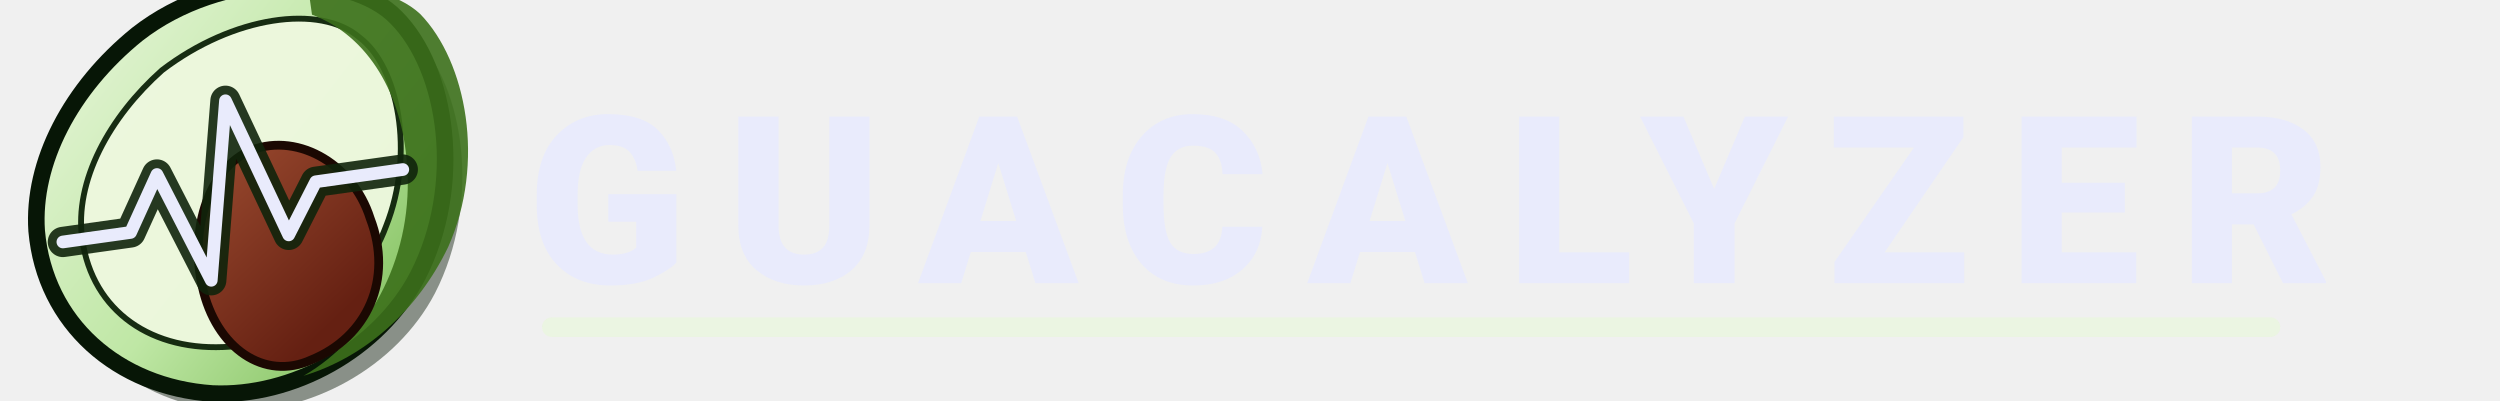
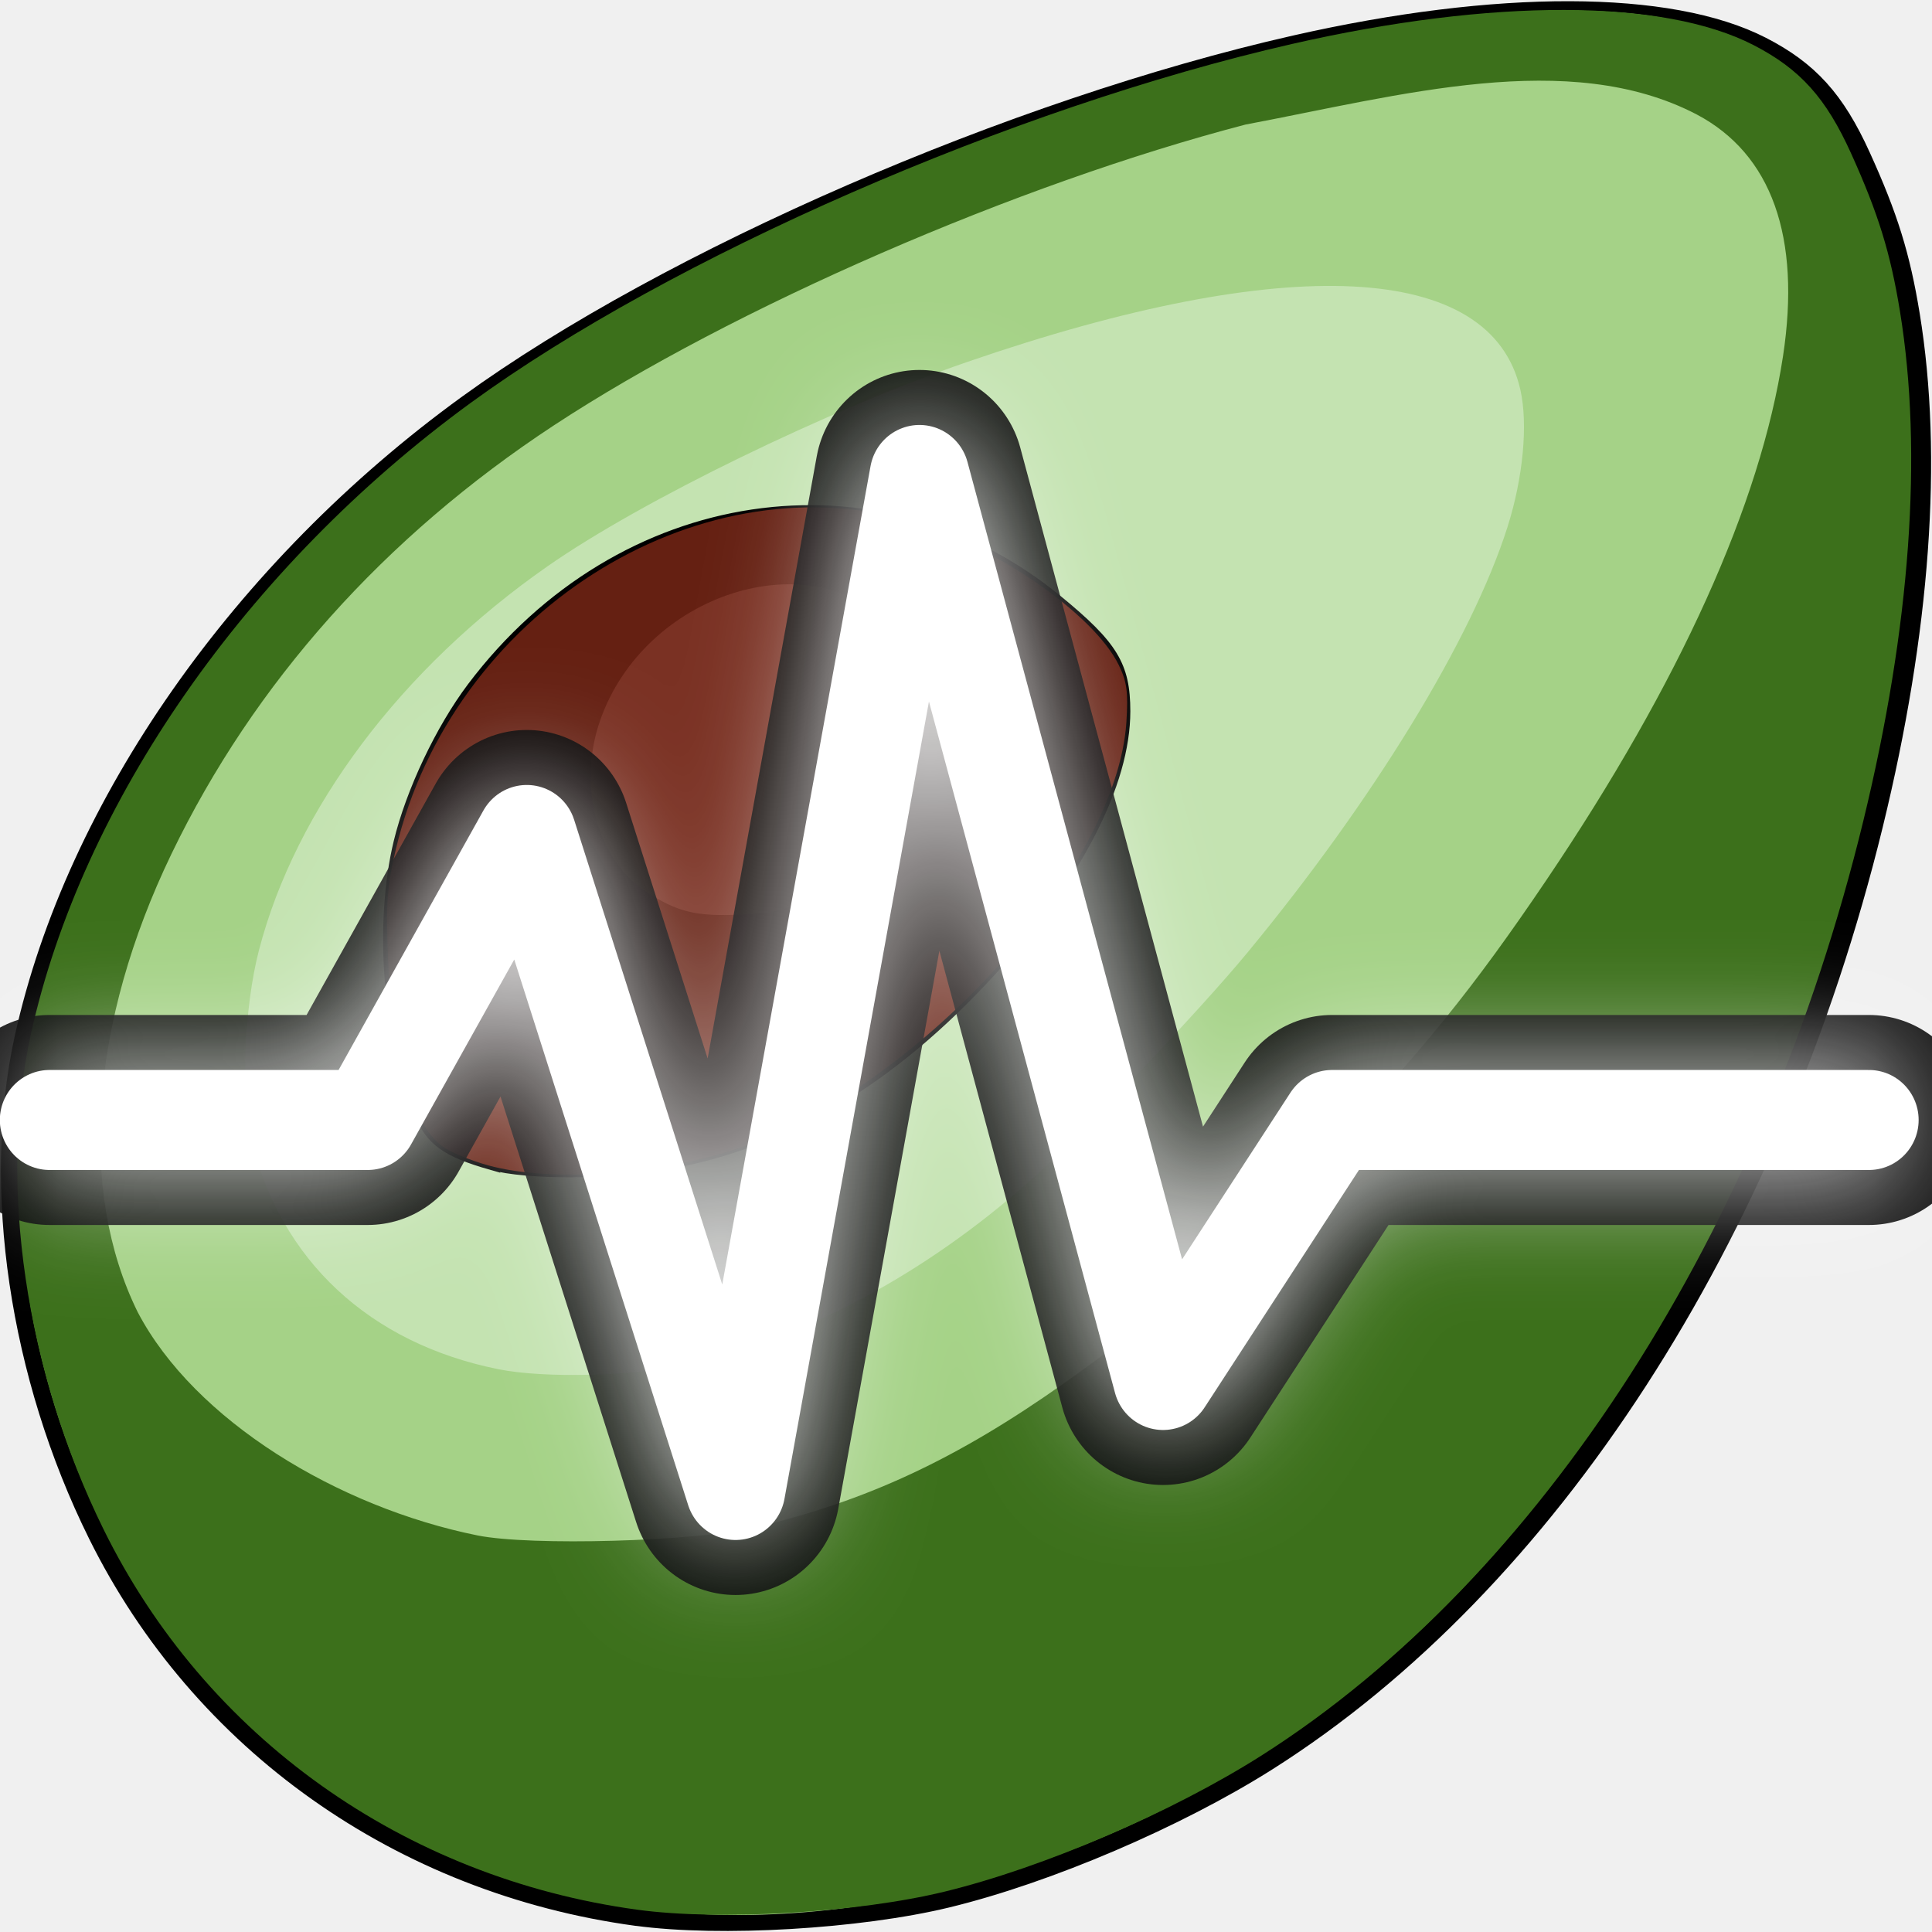
- <svg xmlns="http://www.w3.org/2000/svg" viewBox="0 0 512 82" role="img" aria-labelledby="title desc">
-   <defs>
-     <linearGradient id="avocado" x1="10" x2="84" y1="2" y2="78" gradientUnits="userSpaceOnUse">
-       <stop offset="0" stop-color="#e9f6dc" />
-       <stop offset="0.55" stop-color="#bfe7a5" />
-       <stop offset="1" stop-color="#7abb55" />
-     </linearGradient>
-     <linearGradient id="pit" x1="38" x2="63" y1="37" y2="72" gradientUnits="userSpaceOnUse">
-       <stop offset="0" stop-color="#9a4a2f" />
-       <stop offset="1" stop-color="#652012" />
-     </linearGradient>
+ <svg xmlns="http://www.w3.org/2000/svg" width="512" height="512" viewBox="0 0 135.467 135.467" version="1.1" id="svg5" xml:space="preserve">
+   <defs id="defs2">
+     <filter id="heartbeat_glow" x="-40%" y="-100%" width="180%" height="300%">
+       <feGaussianBlur stdDeviation="1.25" result="blur" />
+       <feFlood flood-color="#ffffff" flood-opacity="0.95" result="color" />
+       <feComposite in="color" in2="blur" operator="in" result="glow" />
+       <feMerge>
+         <feMergeNode in="glow" />
+         <feMergeNode in="SourceGraphic" />
+       </feMerge>
+     </filter>
+     <style>
+       @media (prefers-reduced-motion: no-preference) {
+         .heartbeat {
+           animation: heartbeat-pulse 2.6s ease-in-out infinite;
+           transform-origin: 76px 22px;
+         }
+ 
+         @keyframes heartbeat-pulse {
+           0%, 64%, 100% { opacity: 0.78; }
+           8%, 18% { opacity: 1; }
+         }
+       }
+     </style>
  </defs>
-   <g transform="translate(0 -2) rotate(-8 45 43)">
-     <path d="M33 7C18 16 8 30 7 44c-1 19 12 34 31 38 16 3 35-4 45-18 12-17 12-41 3-53C78 0 52-4 33 7Z" fill="#0b1b08" opacity=".45" transform="translate(3 4)" />
-     <path d="M33 7C18 16 8 30 7 44c-1 19 12 34 31 38 16 3 35-4 45-18 12-17 12-41 3-53C78 0 52-4 33 7Z" fill="url(#avocado)" stroke="#071606" stroke-width="3.4" stroke-linejoin="round" />
-     <path d="M37 15C25 23 16 35 16 47c0 15 11 25 27 26 13 1 28-7 35-20 8-14 7-32 0-39-7-8-25-8-41 1Z" fill="#edf8de" stroke="#10240b" stroke-width="1.2" opacity=".96" />
-     <path d="M69 8c11 6 16 19 15 33-1 18-12 34-27 40 13-2 25-10 33-22 10-16 9-37 1-48-4-5-12-8-22-9Z" fill="#3c701b" opacity=".9" />
-     <path d="M39 60c-1-11 4-23 13-26 10-3 21 5 23 17 3 13-4 24-16 27-10 3-19-5-20-18Z" fill="url(#pit)" stroke="#1b0802" stroke-width="1.8" />
-     <path d="M12 47h14l7-11 8 23 8-36 9 29 7-10h18" fill="none" stroke="#10240b" stroke-width="6.2" stroke-linecap="round" stroke-linejoin="round" opacity=".9" />
-     <path d="M12 47h14l7-11 8 23 8-36 9 29 7-10h18" fill="none" stroke="#e9ebfc" stroke-width="2.6" stroke-linecap="round" stroke-linejoin="round" />
+   <g id="layer1" class="avocado" style="display:inline" transform="matrix(3.485531,0,0,3.505971,-197.9895,0.6976541)">
+     <path style="display:inline;fill:#c4e3b1;stroke:#000000;stroke-width:0.5;stroke-linejoin:round;stroke-dasharray:none;stroke-opacity:1;paint-order:fill markers stroke" d="m 69.621,38.069 c -4.729,-0.638 -8.735,-3.459 -10.802,-7.607 -1.579,-3.168 -2.136,-6.913 -1.473,-9.896 1.03,-4.631 4.365,-9.363 8.903,-12.633 4.042,-2.913 10.963,-5.902 16.619,-7.177 4.061,-0.916 7.522,-0.907 9.345,0.023 0.942,0.481 1.464,1.054 1.974,2.17 0.55,1.202 0.795,1.987 0.988,3.163 0.464,2.823 0.21,6.309 -0.741,10.175 -2.021,8.212 -6.529,15.138 -12.162,18.685 -1.812,1.141 -4.418,2.249 -6.428,2.733 -1.765,0.425 -4.555,0.588 -6.222,0.363 z" id="path369" />
+     <path id="path367" style="display:inline;fill:#a5d287;stroke-width:1.5" d="M 166.199,509.957 C 83.182,497.782 21.461,437.69 4.36,352.39 0.304,332.155 -0.586,301.841 2.368,284.51 12.594,224.518 54.117,159.832 111.336,114.756 162.394,74.533 256.477,31.08 333.981,11.926 379.296,0.727 422.681,-2.764 448.019,2.752 c 16.054,3.494 28.386,9.712 36.597,18.453 6.833,7.274 17.873,31.376 21.583,47.119 11.418,48.452 5.027,115.651 -17.625,185.343 -28.043,86.276 -75.871,158.887 -132.825,201.652 -57.153,42.915 -128.753,63.553 -189.55,54.637 z m 15.067,-145.991 c 31.602,-6.944 64.129,-24.237 92.152,-48.993 13.759,-12.155 45.704,-45.437 59.153,-61.63 34.087,-41.04 60.658,-84.263 70.277,-114.316 4.255,-13.295 5.614,-27.714 3.488,-37.01 C 398.492,67.722 343.421,64.957 257.053,94.523 219.191,107.484 168.914,131.798 143.413,149.481 c -39.573,27.439 -68.163,65.247 -78.073,103.242 -3.991,15.303 -4.945,38.742 -2.065,50.727 7.834,32.593 31.967,54.929 66.857,61.875 12.579,2.504 36.437,1.87 51.135,-1.359 z" transform="matrix(0.07441406,0,0,0.07441406,57.15,-1.6076342e-8)" />
+     <path style="display:inline;fill:#7a3123;stroke:#000000;stroke-width:1.5;stroke-opacity:1" d="m 128.068,311.012 c -12.552,-3.545 -16.874,-6.677 -20.113,-14.573 -8.473,-20.658 -10.75,-51.147 -5.445,-72.903 3.344,-13.713 11.384,-30.584 19.964,-41.894 40.265,-53.073 110.071,-63.441 159.023,-23.619 15.26,12.414 18.662,17.969 18.662,30.47 0,19.633 -13.121,44.962 -36.376,70.221 -27.184,29.527 -55.627,46.361 -88.202,52.204 -15.179,2.722 -38.045,2.767 -47.514,0.093 z" transform="matrix(0.07441406,0,0,0.07441406,57.15,-1.6076342e-8)" id="path53716" />
+     <path id="path54776" style="display:inline;fill:#3c701b;fill-opacity:1;stroke:none;stroke-width:2;stroke-linejoin:round;stroke-dasharray:none;stroke-opacity:1;paint-order:fill markers stroke" d="M 418.219,0.001 C 396.837,-0.053 371.711,2.996 344.589,9.149 269.032,26.287 176.592,66.445 122.593,105.594 61.974,149.544 17.43,213.133 3.67,275.367 -5.194,315.452 2.248,365.791 23.338,408.36 c 27.614,55.738 81.127,93.64 144.303,102.22 22.274,3.025 59.527,0.841 83.108,-4.873 26.857,-6.508 61.658,-21.392 85.869,-36.73 C 411.865,421.304 472.086,328.225 499.081,217.87 511.791,165.914 515.187,119.068 508.989,81.131 506.407,65.327 503.127,54.769 495.786,38.619 488.972,23.63 482.003,15.924 469.414,9.458 457.241,3.207 439.601,0.055 418.219,0.001 Z M 454.013,28.084 c 20.248,10.631 28.248,32.903 23.337,64.968 -6.07,39.63 -27.916,87.714 -63.976,140.816 -19.708,29.022 -33.641,46.138 -60.06,73.771 -26.007,27.201 -43.974,42.903 -70.201,61.349 -29.163,20.512 -53.613,31.84 -83.989,38.913 -15.996,3.725 -60.379,4.963 -74.707,2.084 C 86.646,402.401 47.927,379.09 32.569,349.976 16.361,317.292 19.713,272.124 41.71,226.785 64.004,180.832 99.208,141.615 145.036,111.671 193.426,80.053 270.369,46.781 332.054,30.802 373.827,22.969 419.458,10.18 454.013,28.084 Z" transform="matrix(0.07441406,0,0,0.07441406,57.15,0)" />
+     <path style="display:inline;fill:#652012;stroke-width:1.5" d="m 127.368,310.542 c -4.944,-1.352 -10.614,-3.704 -12.6,-5.226 -8.16,-6.254 -13.546,-24.786 -14.514,-49.947 -0.598,-15.522 -0.29,-19.846 2.126,-29.909 15.106,-62.923 80.627,-104.569 138.758,-88.198 22.703,6.394 49.868,24.999 56.644,38.795 2.201,4.481 2.579,7.284 2.064,15.302 -2.516,39.193 -54.888,97.022 -103.251,114.009 -21.801,7.657 -51.917,9.908 -69.226,5.174 z m 88.387,-72.512 c 29.984,-15.482 40.481,-51.755 20.916,-72.276 -22.185,-23.268 -67.124,-8.938 -79.103,25.223 -6.18,17.626 -0.838,37.384 12.434,45.988 8.49,5.503 13.553,6.726 25.516,6.16 9.595,-0.454 12.82,-1.266 20.237,-5.095 z" id="path347" transform="matrix(0.07441406,0,0,0.07441406,57.15,-1.6076342e-8)" />
+     <path class="heartbeat" style="display:inline;fill:none;stroke:#000000;stroke-width:4.2;stroke-linecap:round;stroke-linejoin:round;stroke-opacity:0.9" d="m 57.8,22.2 h 6.4 l 3.2,-5.7 4.2,13.1 3.7,-20.3 4.9,18.1 3.4,-5.2 h 10.8" />
+     <path class="heartbeat" style="display:inline;fill:none;stroke:#ffffff;stroke-width:2;stroke-linecap:round;stroke-linejoin:round;stroke-opacity:1" d="m 57.8,22.2 h 6.4 l 3.2,-5.7 4.2,13.1 3.7,-20.3 4.9,18.1 3.4,-5.2 h 10.8" filter="url(#heartbeat_glow)" />
  </g>
-   <g fill="#e9ebfc" font-family="Roboto, Arial, sans-serif" font-weight="900" letter-spacing="8">
-     <text x="108" y="58" font-size="48">GUACALYZER</text>
-   </g>
-   <path d="M113 67h352" stroke="#e9f6dc" stroke-width="4" stroke-linecap="round" opacity=".72" />
</svg>
